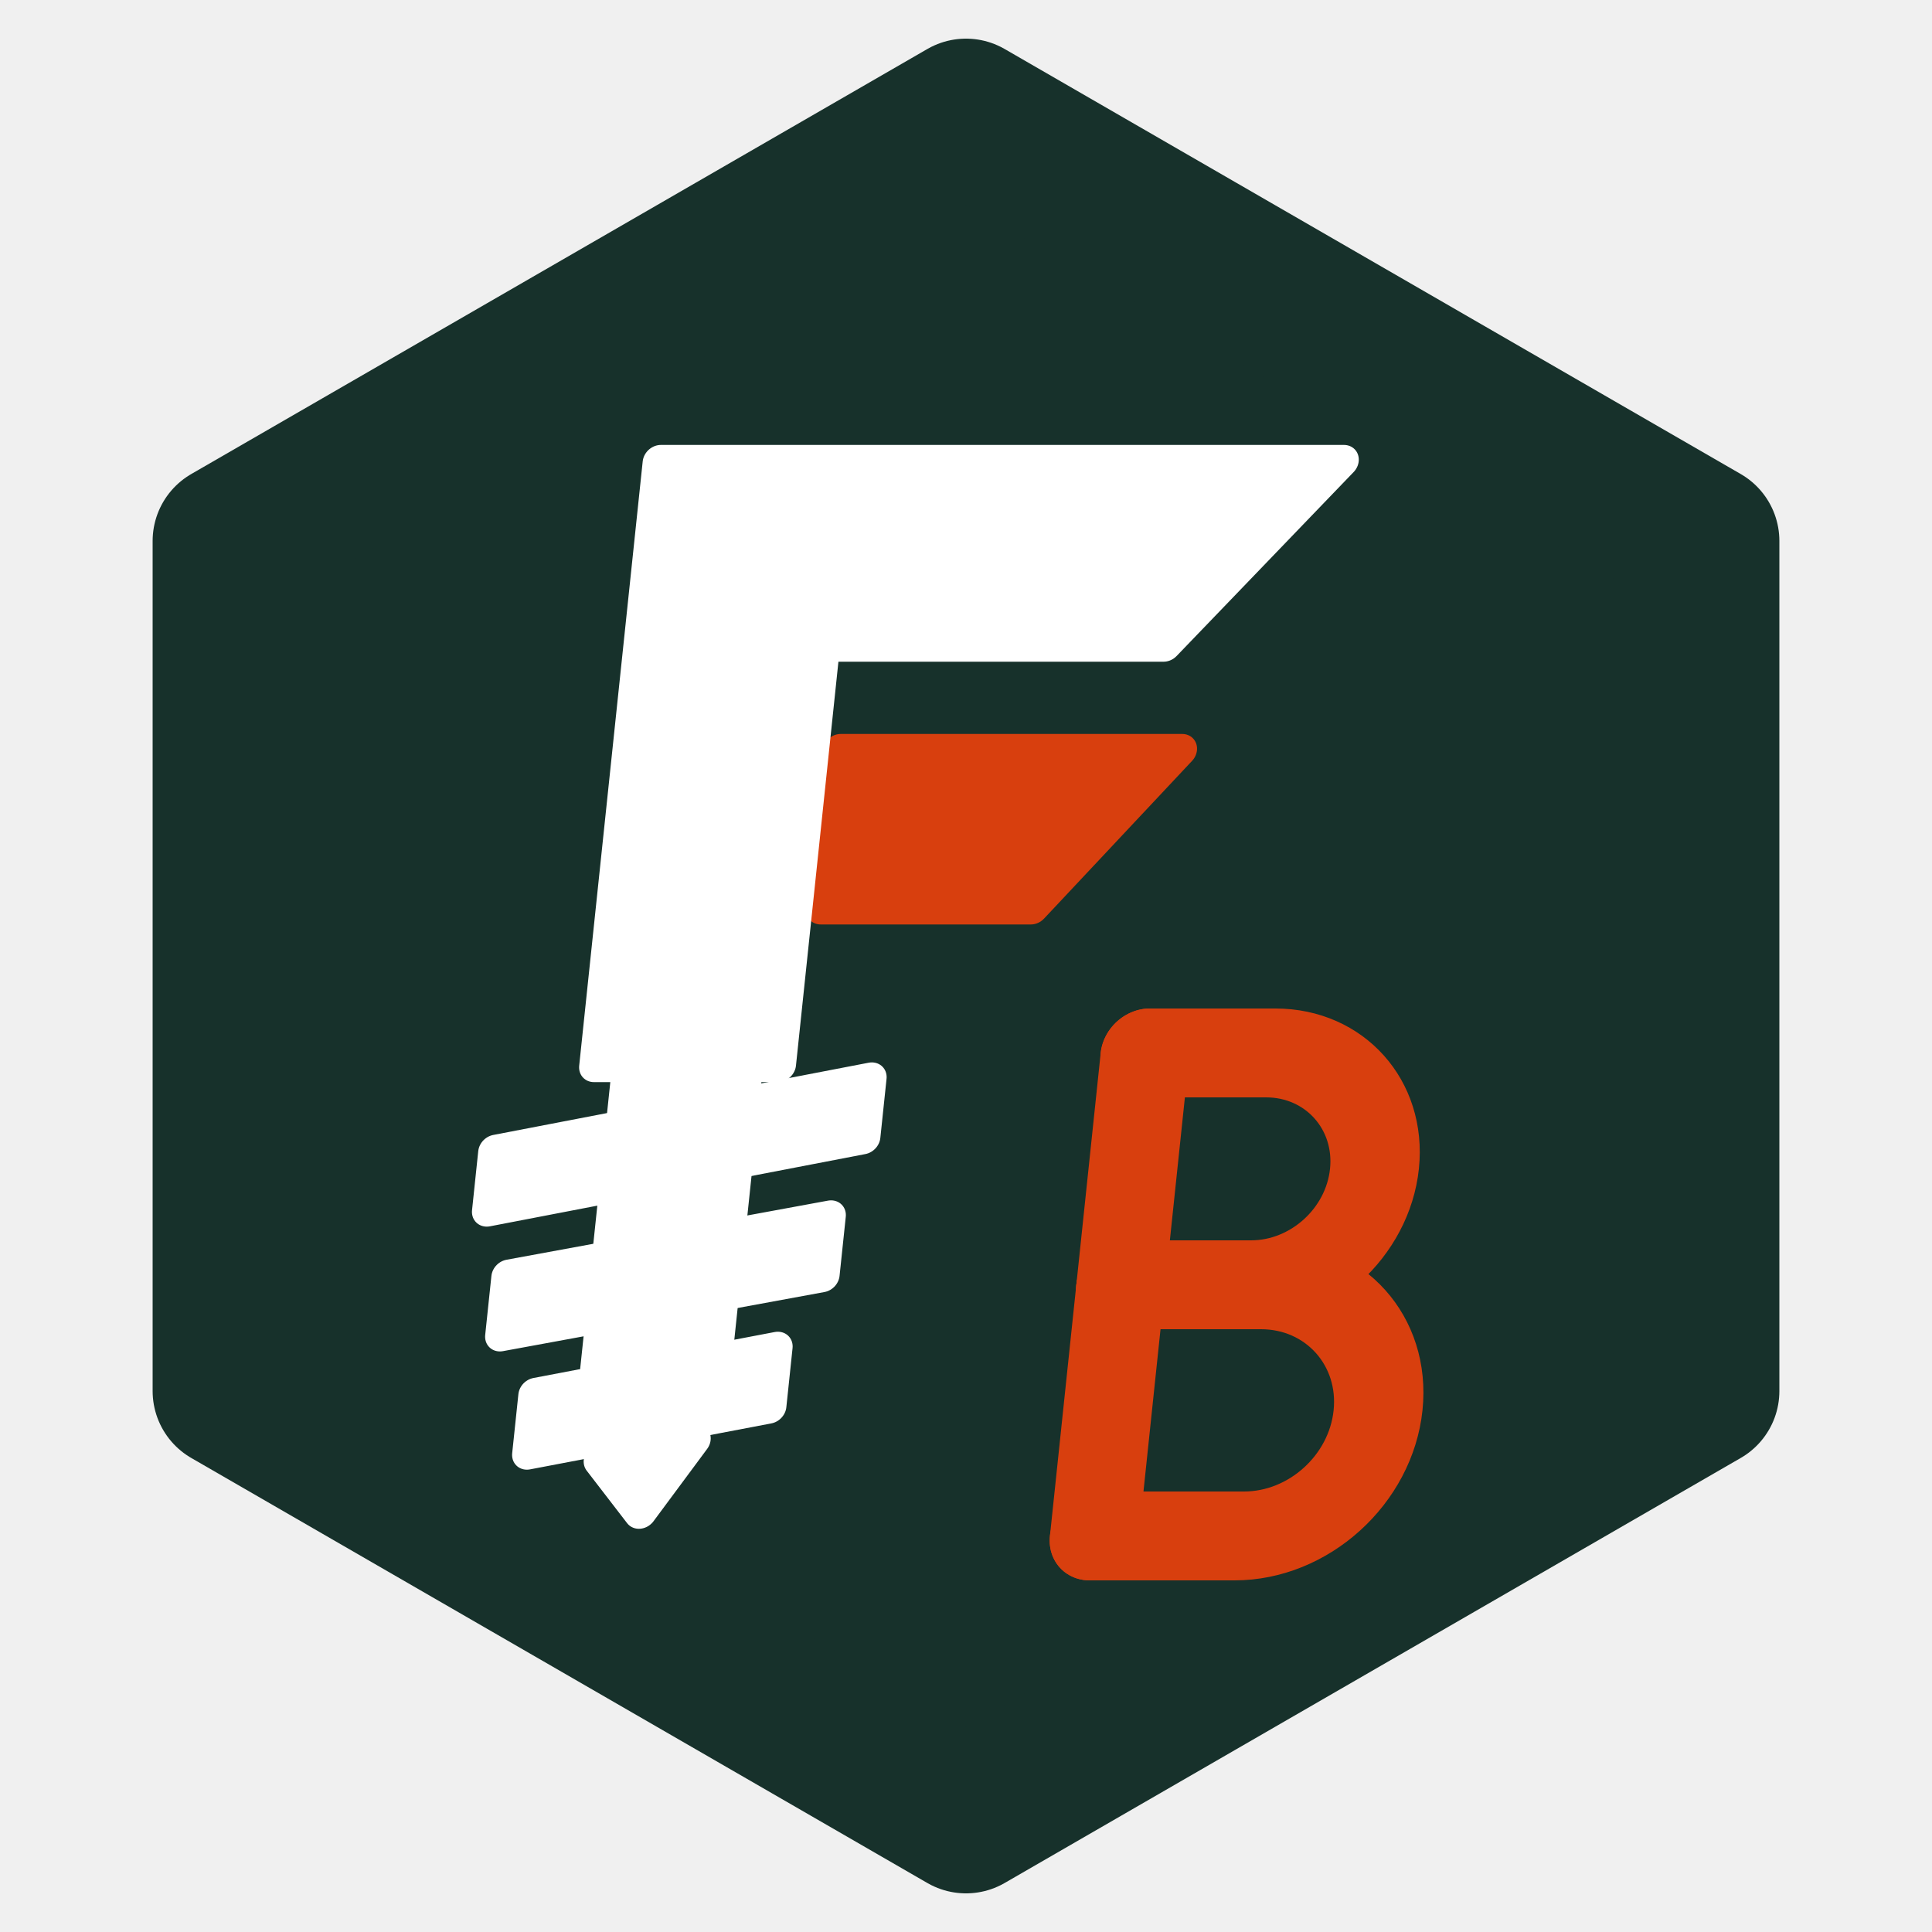
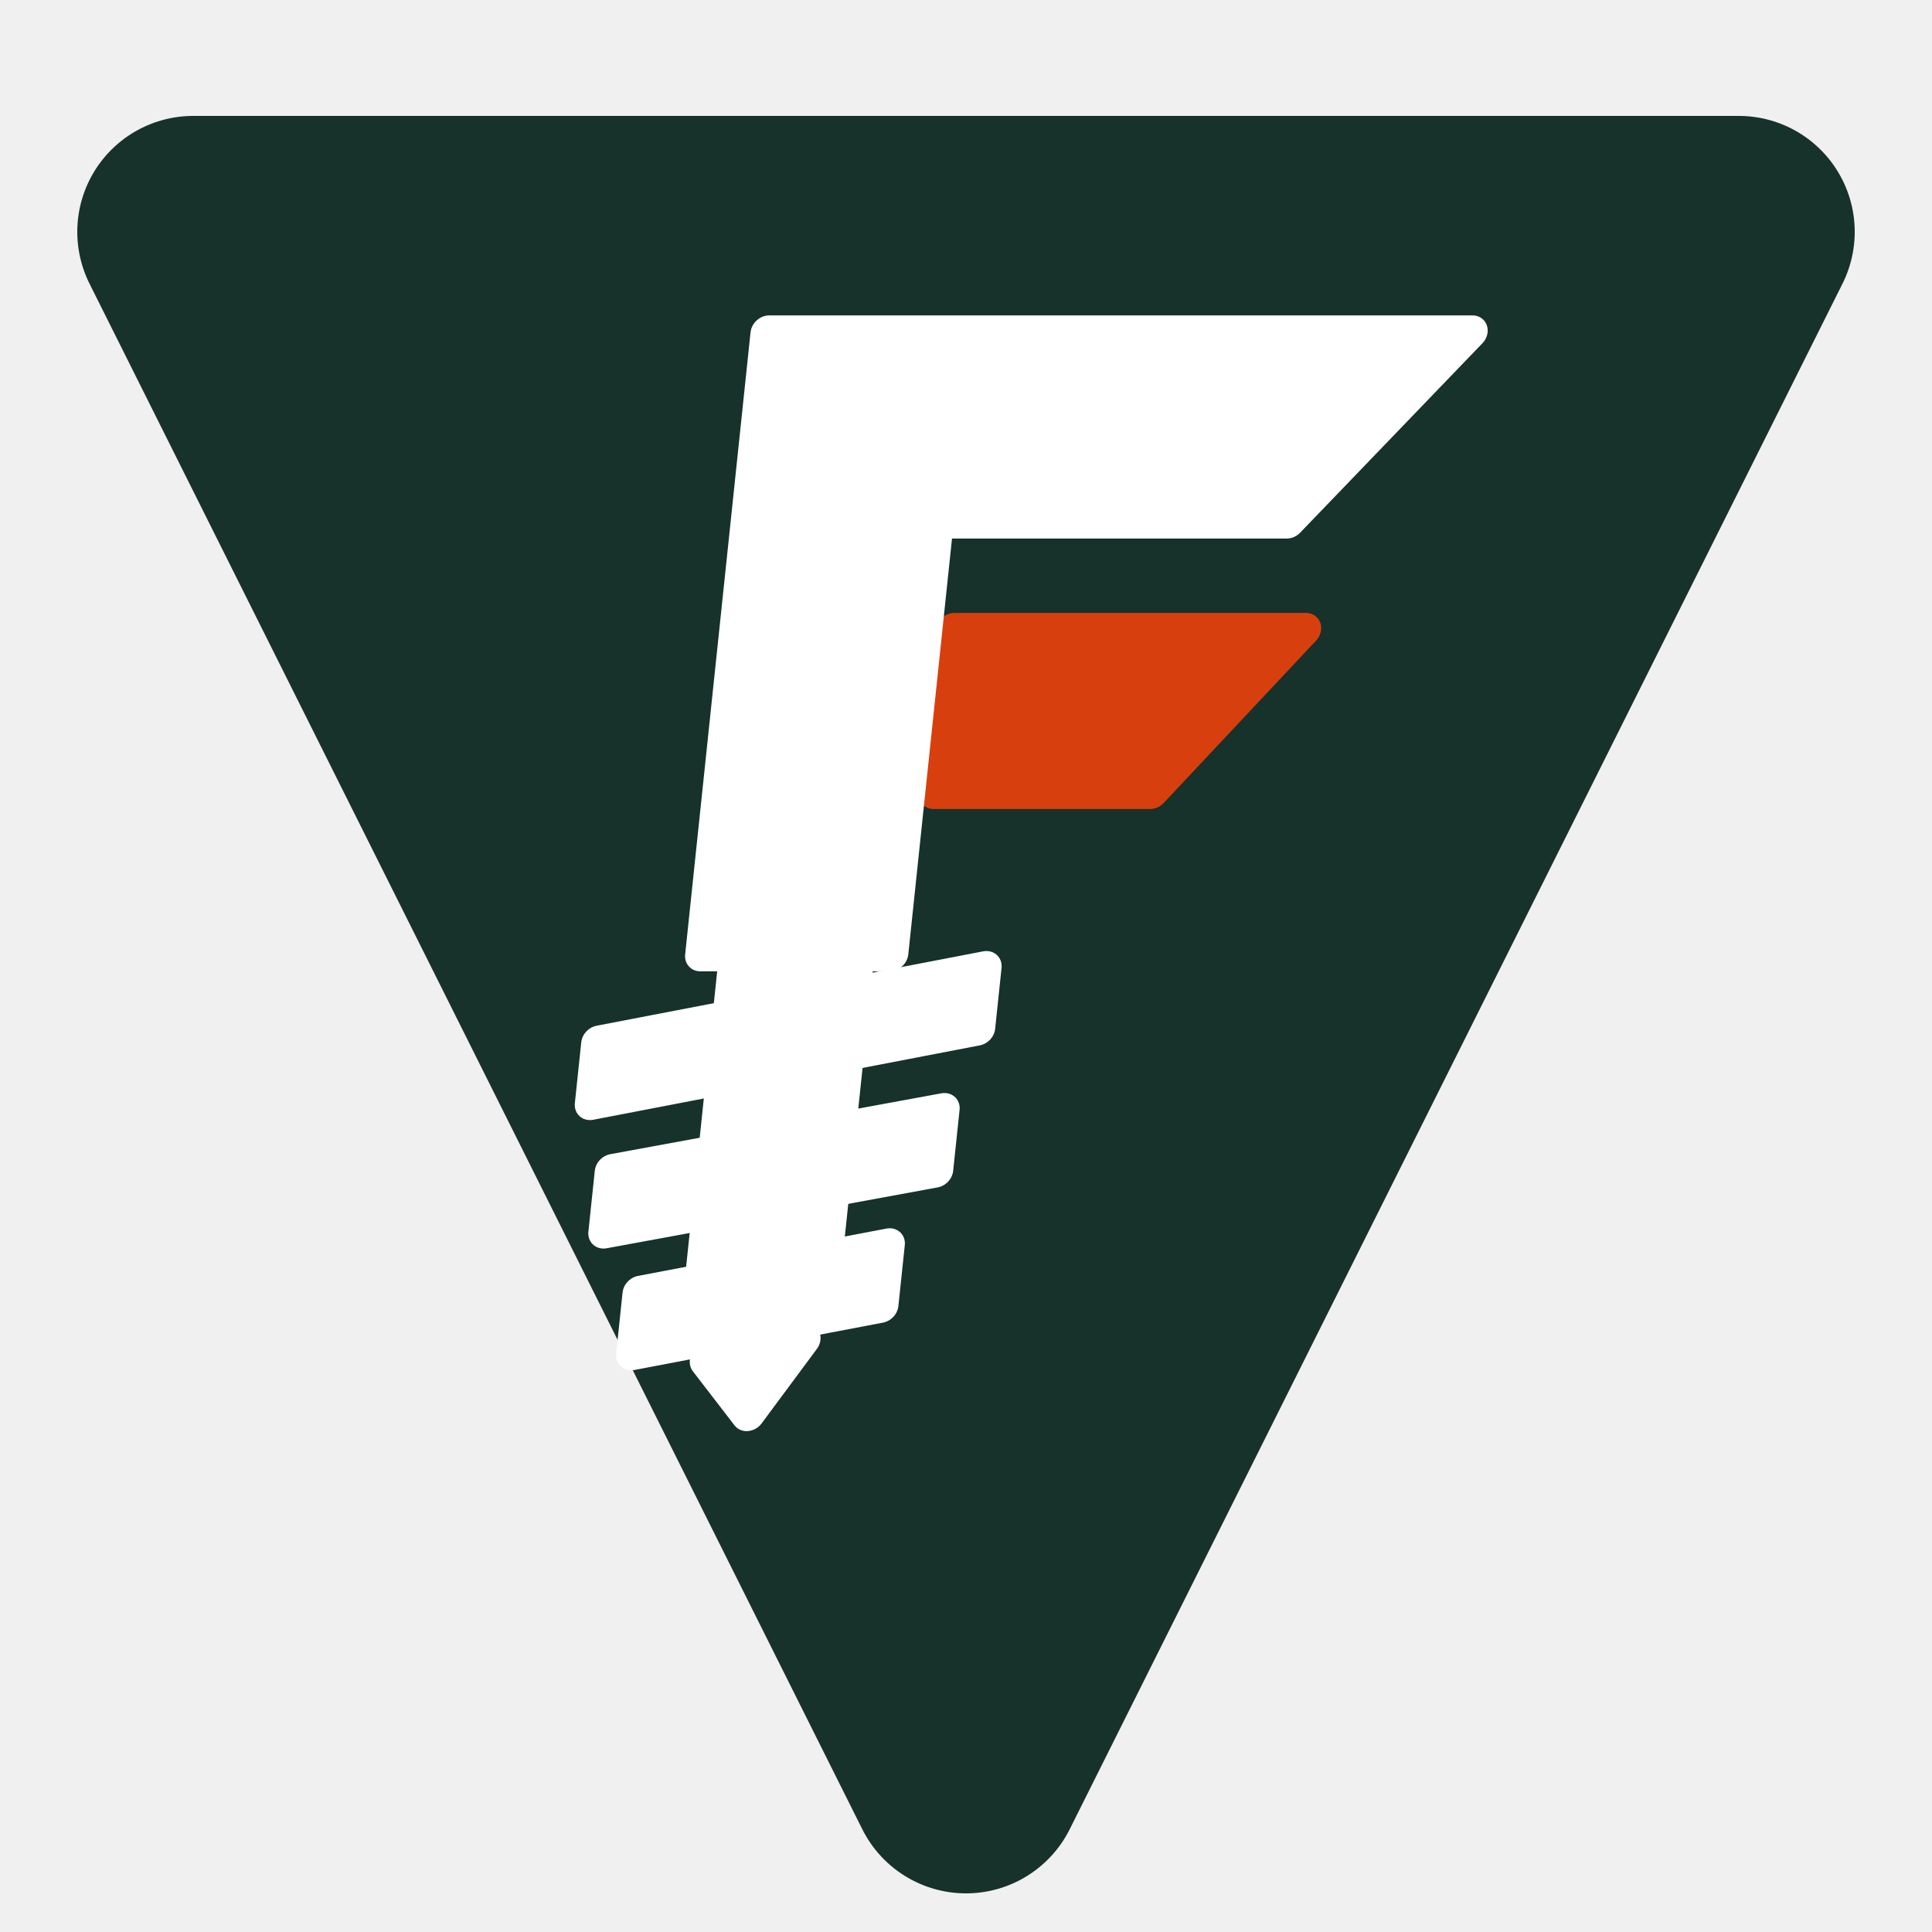
<svg xmlns="http://www.w3.org/2000/svg" viewBox="0 0 100 100">
-   <path d="M50 6 88.100 28V72L50 94 11.900 72V28Z" fill="#17312b" stroke="#17312b" stroke-width="8" stroke-linejoin="round" />
-   <g transform="translate(13.500 13) scale(0.68) translate(6 0) skewX(-6)">
+   <path d="M10 12H90L50 92Z" fill="#17312b" stroke="#17312b" stroke-width="12" stroke-linejoin="round" />
+   <g transform="translate(18.500 6) scale(0.7) translate(6 0) skewX(-6)">
    <path d="M42 38H68L58 50H42Z" fill="#d83f0e" stroke="#d83f0e" stroke-width="2.500" stroke-linejoin="round" />
    <path d="M26 16H78L66 30H40V62H26Z" fill="#fff" stroke="#fff" stroke-width="2.500" stroke-linejoin="round" />
    <path d="M28.500 60H37.500V86H28.500Z" fill="#fff" stroke="#fff" stroke-width="2.500" stroke-linejoin="round" />
    <path d="M19 68.500 47 63V67.500L19 73ZM21 78 45 73.500V78L21 82.500ZM24 87 42 83.500V88L24 91.500Z" fill="#fff" stroke="#fff" stroke-width="2.500" stroke-linejoin="round" />
    <path d="M29.500 92 36.500 90.500 33 96Z" fill="#fff" stroke="#fff" stroke-width="2.500" stroke-linejoin="round" />
  </g>
-   <g transform="translate(4 0) skewX(-6)" fill="none" stroke="#d83f0e" stroke-width="4.600" stroke-linecap="round" stroke-linejoin="round">
-     <path d="M61 54.500V79.500" />
-     <path d="M61 54.500H67.500A6 6 0 0 1 67.500 66.500H61" />
-     <path d="M61 66.500H68.500A6.500 6.500 0 0 1 68.500 79.500H61" />
-   </g>
</svg>
